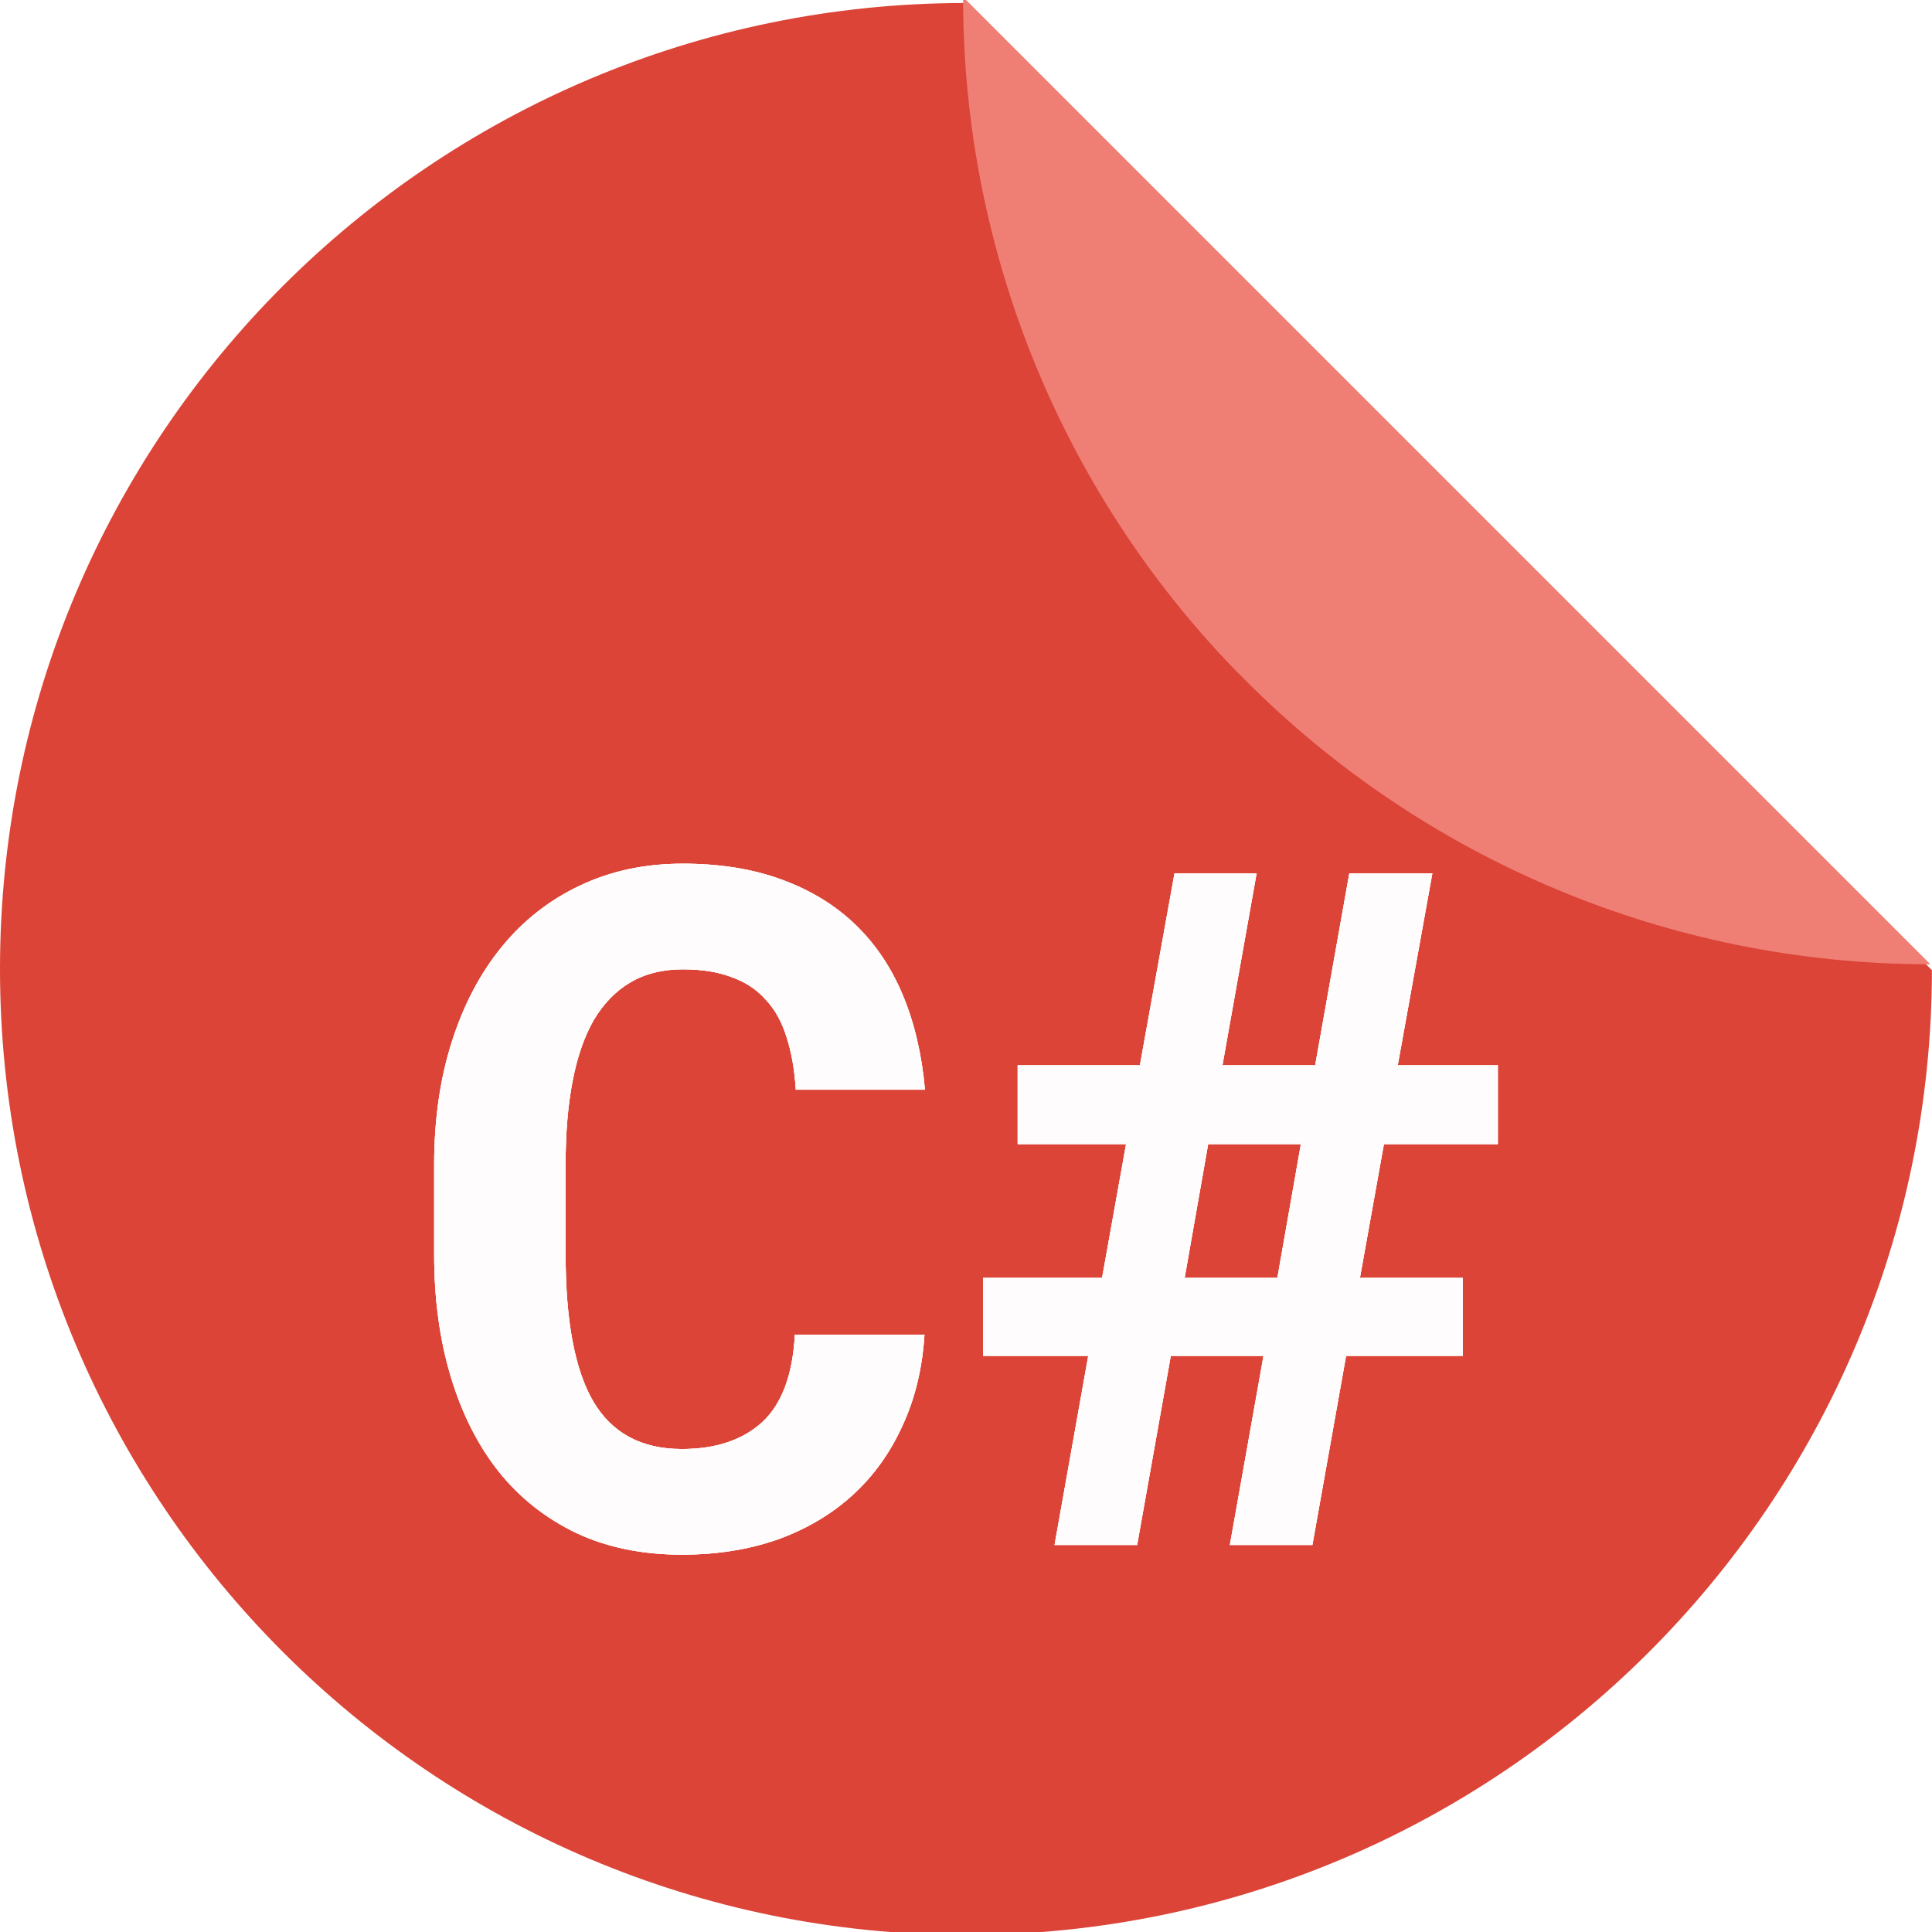
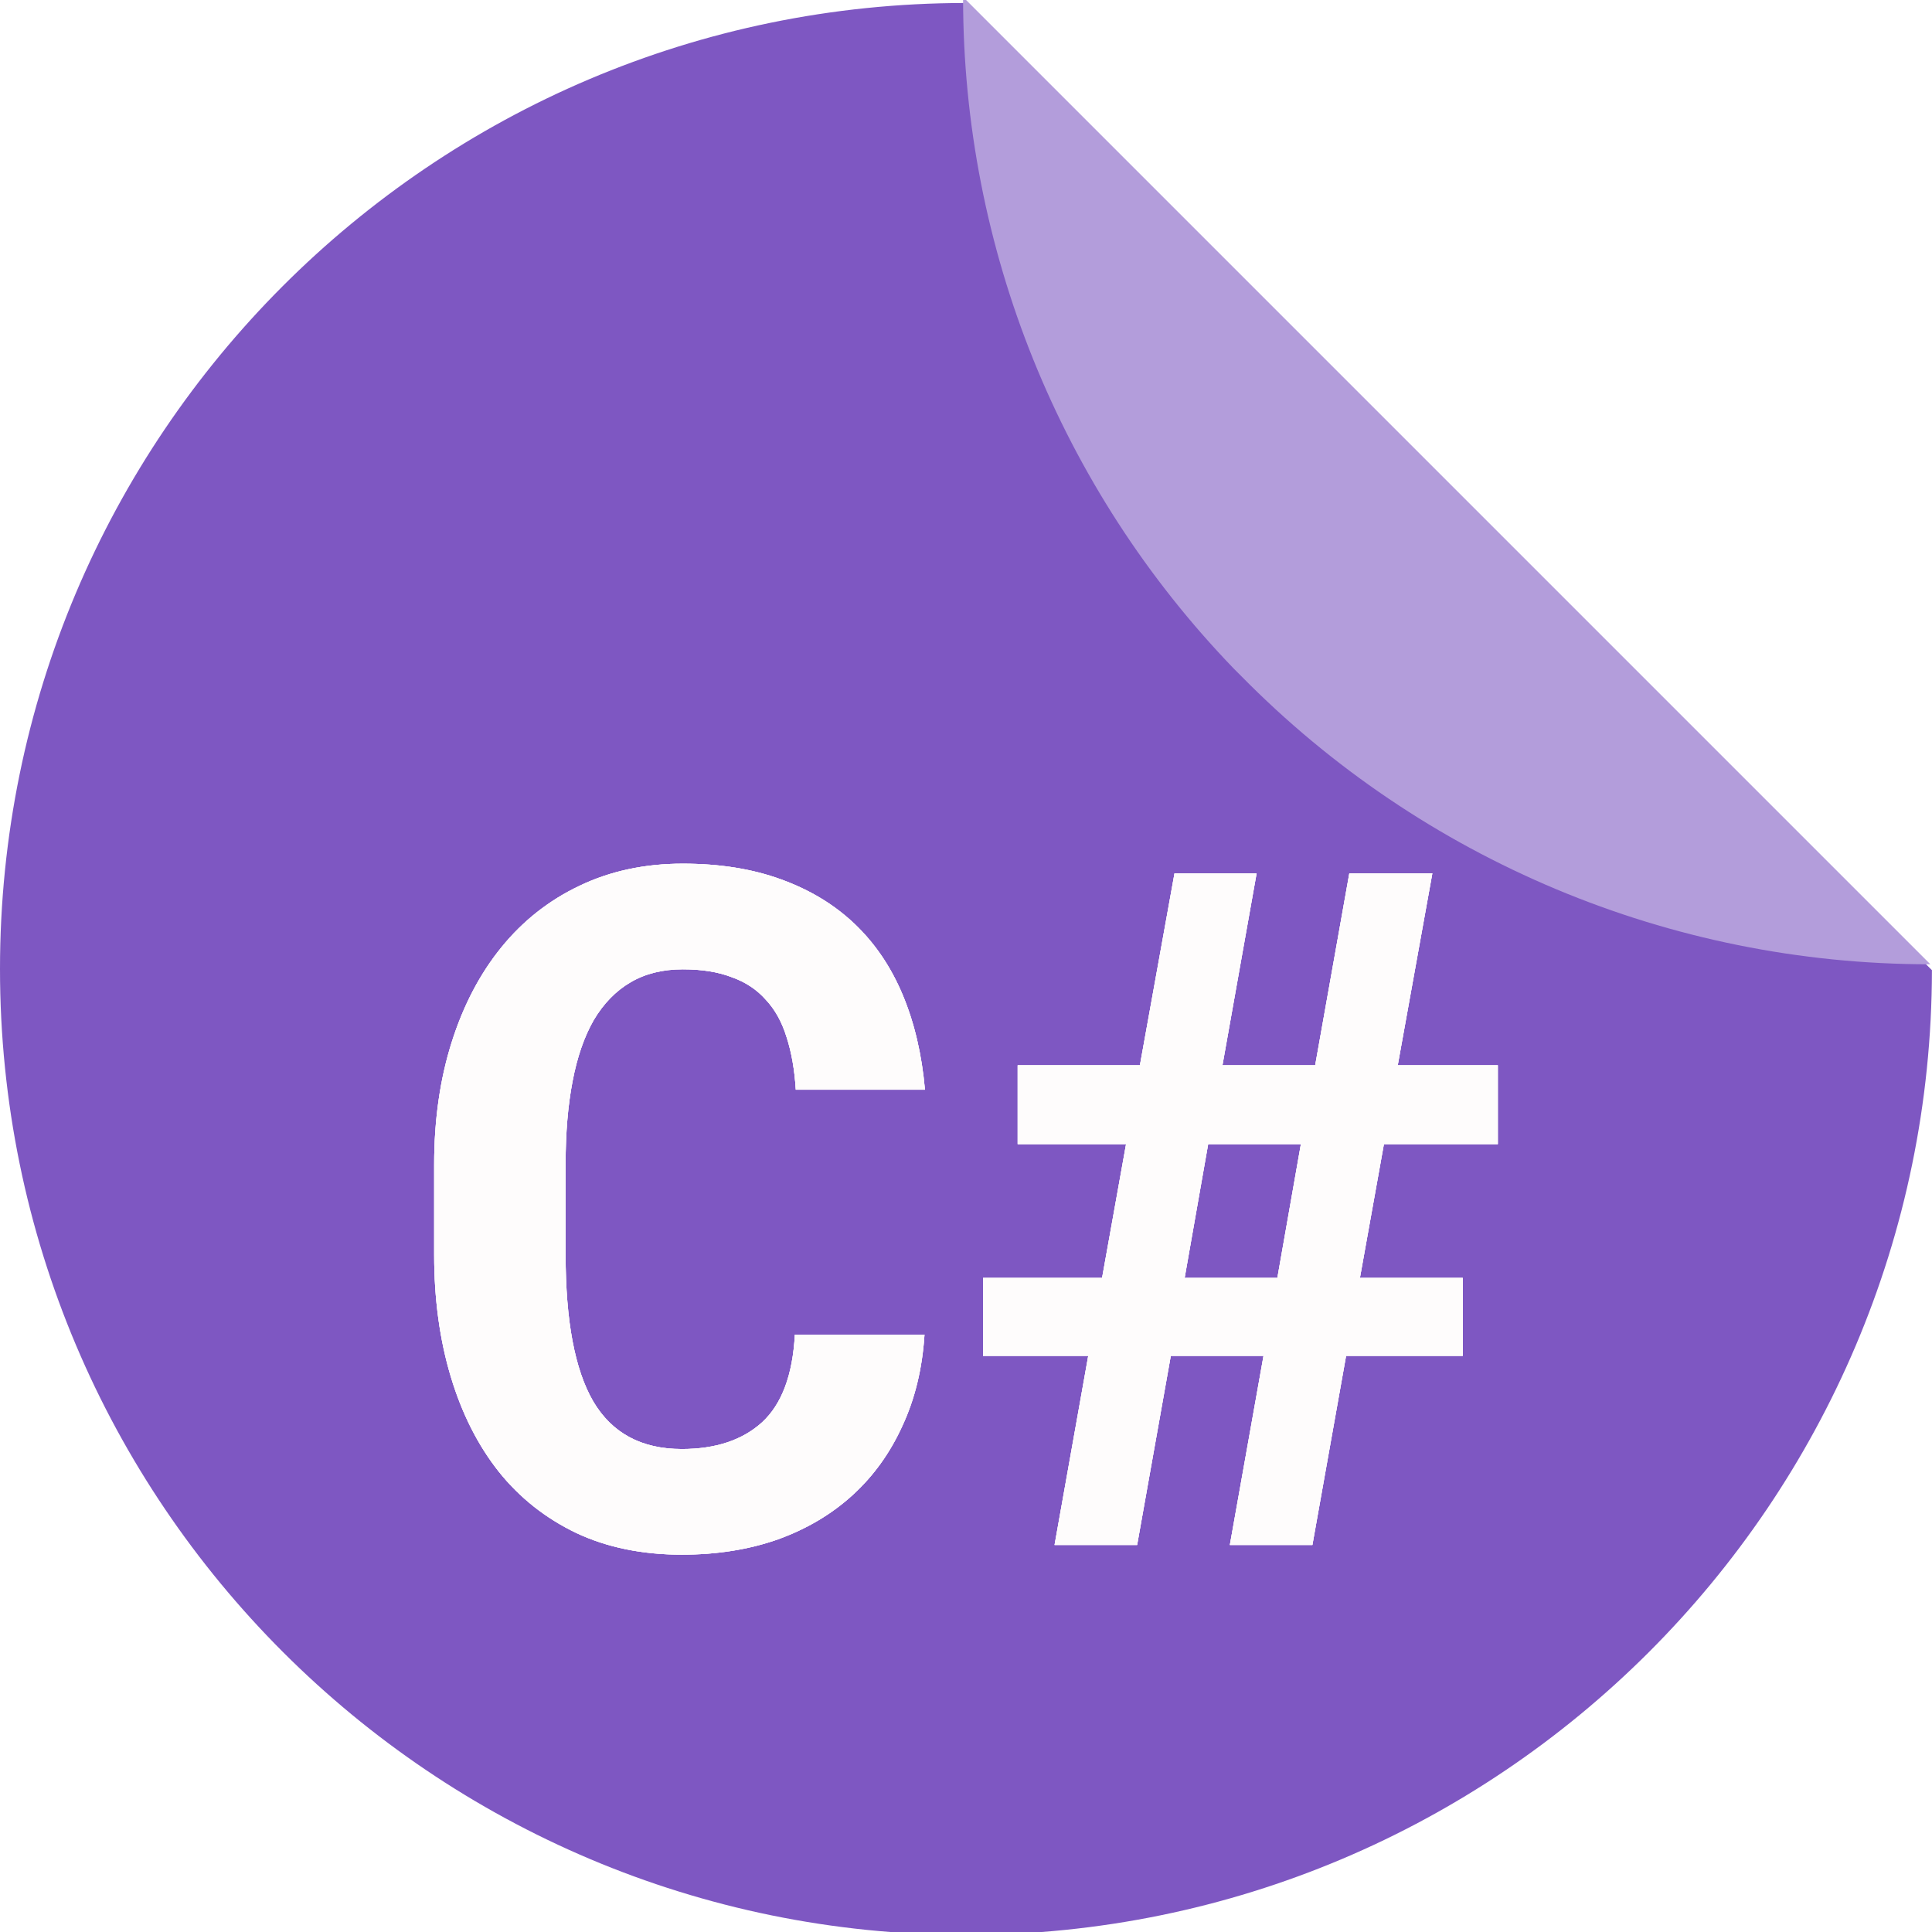
<svg xmlns="http://www.w3.org/2000/svg" version="1.1" id="svg2" viewBox="0 0 256 256" height="256" width="256">
  <defs id="defs4">
    <filter id="filter4301" style="color-interpolation-filters:sRGB;">
      <feFlood id="feFlood4303" result="flood" flood-color="rgb(0,0,0)" flood-opacity="0.498" />
      <feComposite id="feComposite4305" result="composite1" operator="in" in2="SourceGraphic" in="flood" />
      <feGaussianBlur id="feGaussianBlur4307" result="blur" stdDeviation="3.7" in="composite1" />
      <feOffset id="feOffset4309" result="offset" dy="3.7" dx="3.8" />
      <feComposite id="feComposite4311" result="composite2" operator="over" in2="offset" in="SourceGraphic" />
    </filter>
    <clipPath clipPathUnits="userSpaceOnUse" id="clipPath4266">
-       <path style="fill:#db4437;fill-opacity:1" d="m 153.387,796.848 -105.781,0 c -7.804,0 -14.088,6.282 -14.088,14.086 l 0,227.34 c 0,7.804 6.284,14.088 14.088,14.088 l 165.162,0 c 7.804,0 14.086,-6.284 14.086,-14.088 l 0,-154.822 -73.467,-86.604 z" id="path4268" />
+       <path style="fill:#7e57c2;fill-opacity:1" d="m 153.387,796.848 -105.781,0 c -7.804,0 -14.088,6.282 -14.088,14.086 l 0,227.34 c 0,7.804 6.284,14.088 14.088,14.088 l 165.162,0 c 7.804,0 14.086,-6.284 14.086,-14.088 l 0,-154.822 -73.467,-86.604 z" id="path4268" />
    </clipPath>
    <clipPath id="clipPath6236" clipPathUnits="userSpaceOnUse">
-       <path style="fill:#db4437;fill-opacity:1" d="m 153.387,796.848 -105.781,0 c -7.804,0 -14.088,6.282 -14.088,14.086 l 0,227.34 c 0,7.804 6.284,14.088 14.088,14.088 l 165.162,0 c 7.804,0 14.086,-6.284 14.086,-14.088 l 0,-154.822 -73.467,-86.604 z" id="path6238" />
+       <path style="fill:#7e57c2;fill-opacity:1" d="m 153.387,796.848 -105.781,0 c -7.804,0 -14.088,6.282 -14.088,14.086 l 0,227.34 c 0,7.804 6.284,14.088 14.088,14.088 l 165.162,0 c 7.804,0 14.086,-6.284 14.086,-14.088 l 0,-154.822 -73.467,-86.604 z" id="path6238" />
    </clipPath>
    <clipPath clipPathUnits="userSpaceOnUse" id="clipPath4403">
      <g id="g4405" transform="translate(-64.0761,60.42331)">
-         <path style="fill:#db4437;fill-opacity:1" d="M 191.912,736.335 A 128,128 0 0 0 64.076,864.329 a 128,128 0 0 0 128,128 128,128 0 0 0 127.992,-127.838 L 191.912,736.335 Z m 12.424,0.607 a 128,128 0 0 1 7.768,1.121 128,128 0 0 0 -7.768,-1.121 z m 12.588,1.85 a 128,128 0 0 1 8.422,2.09 128,128 0 0 0 -8.422,-2.09 z m 12.363,3.098 a 128,128 0 0 1 8.945,3.197 128,128 0 0 0 -8.945,-3.197 z m 11.984,4.305 a 128,128 0 0 1 9.344,4.439 128,128 0 0 0 -9.344,-4.439 z m 11.498,5.479 a 128,128 0 0 1 9.494,5.734 128,128 0 0 0 -9.494,-5.734 z m 10.906,6.6 a 128,128 0 0 1 9.66,7.244 128,128 0 0 0 -9.66,-7.244 z m 10.178,7.639 a 128,128 0 0 1 9.389,8.629 128,128 0 0 0 -9.389,-8.629 z m 9.389,8.629 0.98,0.98 a 128,128 0 0 0 -0.98,-0.98 z m 7.65,8.572 a 128,128 0 0 1 4.504,5.922 128,128 0 0 0 -4.504,-5.922 z m 7.639,10.305 a 128,128 0 0 1 3.811,6.213 128,128 0 0 0 -3.811,-6.213 z m 6.576,11.031 a 128,128 0 0 1 3.082,6.377 128,128 0 0 0 -3.082,-6.377 z m 5.438,11.639 a 128,128 0 0 1 2.377,6.508 128,128 0 0 0 -2.377,-6.508 z m 4.232,12.094 a 128,128 0 0 1 1.686,6.594 128,128 0 0 0 -1.686,-6.594 z m 3.008,12.486 a 128,128 0 0 1 0.99,6.539 128,128 0 0 0 -0.99,-6.539 z m 1.74,12.711 a 128,128 0 0 1 0.551,10.951 128,128 0 0 0 -0.551,-10.951 z" id="path4407" />
-         <path style="fill:#ef7e74;fill-opacity:1" d="m 319.69,863.711 a 128,128 0 0 0 0.164,-0.006 L 191.698,735.549 a 128,128 0 0 0 -0.008,0.162 128,128 0 0 0 35.854,88.809 l 0.98,0.98 a 128,128 0 0 0 91.166,38.211 z" id="path4409" />
+         <path style="fill:#7e57c2;fill-opacity:1" d="M 191.912,736.335 A 128,128 0 0 0 64.076,864.329 a 128,128 0 0 0 128,128 128,128 0 0 0 127.992,-127.838 L 191.912,736.335 Z m 12.424,0.607 a 128,128 0 0 1 7.768,1.121 128,128 0 0 0 -7.768,-1.121 z m 12.588,1.85 a 128,128 0 0 1 8.422,2.09 128,128 0 0 0 -8.422,-2.09 z m 12.363,3.098 a 128,128 0 0 1 8.945,3.197 128,128 0 0 0 -8.945,-3.197 z m 11.984,4.305 a 128,128 0 0 1 9.344,4.439 128,128 0 0 0 -9.344,-4.439 z m 11.498,5.479 a 128,128 0 0 1 9.494,5.734 128,128 0 0 0 -9.494,-5.734 z m 10.906,6.6 a 128,128 0 0 1 9.66,7.244 128,128 0 0 0 -9.66,-7.244 z m 10.178,7.639 a 128,128 0 0 1 9.389,8.629 128,128 0 0 0 -9.389,-8.629 z m 9.389,8.629 0.98,0.98 a 128,128 0 0 0 -0.98,-0.98 z m 7.65,8.572 a 128,128 0 0 1 4.504,5.922 128,128 0 0 0 -4.504,-5.922 z m 7.639,10.305 a 128,128 0 0 1 3.811,6.213 128,128 0 0 0 -3.811,-6.213 z m 6.576,11.031 a 128,128 0 0 1 3.082,6.377 128,128 0 0 0 -3.082,-6.377 z m 5.438,11.639 a 128,128 0 0 1 2.377,6.508 128,128 0 0 0 -2.377,-6.508 z m 4.232,12.094 a 128,128 0 0 1 1.686,6.594 128,128 0 0 0 -1.686,-6.594 z m 3.008,12.486 a 128,128 0 0 1 0.99,6.539 128,128 0 0 0 -0.99,-6.539 z m 1.74,12.711 a 128,128 0 0 1 0.551,10.951 128,128 0 0 0 -0.551,-10.951 z" id="path4407" />
+         <path style="fill:#b39ddb;fill-opacity:1" d="m 319.69,863.711 a 128,128 0 0 0 0.164,-0.006 L 191.698,735.549 a 128,128 0 0 0 -0.008,0.162 128,128 0 0 0 35.854,88.809 l 0.98,0.98 a 128,128 0 0 0 91.166,38.211 z" id="path4409" />
      </g>
    </clipPath>
    <clipPath id="clipPath1118" clipPathUnits="userSpaceOnUse">
      <g id="g1124" transform="translate(-64.0761,60.42331)">
-         <path style="fill:#db4437;fill-opacity:1" d="M 191.912,736.335 A 128,128 0 0 0 64.076,864.329 a 128,128 0 0 0 128,128 128,128 0 0 0 127.992,-127.838 z m 12.424,0.607 a 128,128 0 0 1 7.768,1.121 128,128 0 0 0 -7.768,-1.121 z m 12.588,1.85 a 128,128 0 0 1 8.422,2.09 128,128 0 0 0 -8.422,-2.09 z m 12.363,3.098 a 128,128 0 0 1 8.945,3.197 128,128 0 0 0 -8.945,-3.197 z m 11.984,4.305 a 128,128 0 0 1 9.344,4.439 128,128 0 0 0 -9.344,-4.439 z m 11.498,5.479 a 128,128 0 0 1 9.494,5.734 128,128 0 0 0 -9.494,-5.734 z m 10.906,6.6 a 128,128 0 0 1 9.66,7.244 128,128 0 0 0 -9.66,-7.244 z m 10.178,7.639 a 128,128 0 0 1 9.389,8.629 128,128 0 0 0 -9.389,-8.629 z m 9.389,8.629 0.98,0.98 a 128,128 0 0 0 -0.98,-0.98 z m 7.65,8.572 a 128,128 0 0 1 4.504,5.922 128,128 0 0 0 -4.504,-5.922 z m 7.639,10.305 a 128,128 0 0 1 3.811,6.213 128,128 0 0 0 -3.811,-6.213 z m 6.576,11.031 a 128,128 0 0 1 3.082,6.377 128,128 0 0 0 -3.082,-6.377 z m 5.438,11.639 a 128,128 0 0 1 2.377,6.508 128,128 0 0 0 -2.377,-6.508 z m 4.232,12.094 a 128,128 0 0 1 1.686,6.594 128,128 0 0 0 -1.686,-6.594 z m 3.008,12.486 a 128,128 0 0 1 0.99,6.539 128,128 0 0 0 -0.99,-6.539 z m 1.74,12.711 a 128,128 0 0 1 0.551,10.951 128,128 0 0 0 -0.551,-10.951 z" id="path1120" />
-         <path style="fill:#ef7e74;fill-opacity:1" d="m 319.69,863.711 a 128,128 0 0 0 0.164,-0.006 L 191.698,735.549 a 128,128 0 0 0 -0.008,0.162 128,128 0 0 0 35.854,88.809 l 0.98,0.98 a 128,128 0 0 0 91.166,38.211 z" id="path1122" />
+         <path style="fill:#7e57c2;fill-opacity:1" d="M 191.912,736.335 A 128,128 0 0 0 64.076,864.329 a 128,128 0 0 0 128,128 128,128 0 0 0 127.992,-127.838 z m 12.424,0.607 a 128,128 0 0 1 7.768,1.121 128,128 0 0 0 -7.768,-1.121 z m 12.588,1.85 a 128,128 0 0 1 8.422,2.09 128,128 0 0 0 -8.422,-2.09 z m 12.363,3.098 a 128,128 0 0 1 8.945,3.197 128,128 0 0 0 -8.945,-3.197 z m 11.984,4.305 a 128,128 0 0 1 9.344,4.439 128,128 0 0 0 -9.344,-4.439 z m 11.498,5.479 a 128,128 0 0 1 9.494,5.734 128,128 0 0 0 -9.494,-5.734 z m 10.906,6.6 a 128,128 0 0 1 9.66,7.244 128,128 0 0 0 -9.66,-7.244 z m 10.178,7.639 a 128,128 0 0 1 9.389,8.629 128,128 0 0 0 -9.389,-8.629 z m 9.389,8.629 0.98,0.98 a 128,128 0 0 0 -0.98,-0.98 z m 7.65,8.572 a 128,128 0 0 1 4.504,5.922 128,128 0 0 0 -4.504,-5.922 z m 7.639,10.305 a 128,128 0 0 1 3.811,6.213 128,128 0 0 0 -3.811,-6.213 z m 6.576,11.031 a 128,128 0 0 1 3.082,6.377 128,128 0 0 0 -3.082,-6.377 z m 5.438,11.639 a 128,128 0 0 1 2.377,6.508 128,128 0 0 0 -2.377,-6.508 z m 4.232,12.094 a 128,128 0 0 1 1.686,6.594 128,128 0 0 0 -1.686,-6.594 z m 3.008,12.486 a 128,128 0 0 1 0.99,6.539 128,128 0 0 0 -0.99,-6.539 z m 1.74,12.711 a 128,128 0 0 1 0.551,10.951 128,128 0 0 0 -0.551,-10.951 z" id="path1120" />
+         <path style="fill:#b39ddb;fill-opacity:1" d="m 319.69,863.711 a 128,128 0 0 0 0.164,-0.006 L 191.698,735.549 a 128,128 0 0 0 -0.008,0.162 128,128 0 0 0 35.854,88.809 l 0.98,0.98 a 128,128 0 0 0 91.166,38.211 z" id="path1122" />
      </g>
    </clipPath>
    <clipPath clipPathUnits="userSpaceOnUse" id="clipPath1150">
      <g id="g1156" transform="translate(-64.0761,60.42331)">
-         <path style="fill:#db4437;fill-opacity:1" d="M 191.912,736.335 A 128,128 0 0 0 64.076,864.329 a 128,128 0 0 0 128,128 128,128 0 0 0 127.992,-127.838 z m 12.424,0.607 a 128,128 0 0 1 7.768,1.121 128,128 0 0 0 -7.768,-1.121 z m 12.588,1.85 a 128,128 0 0 1 8.422,2.09 128,128 0 0 0 -8.422,-2.09 z m 12.363,3.098 a 128,128 0 0 1 8.945,3.197 128,128 0 0 0 -8.945,-3.197 z m 11.984,4.305 a 128,128 0 0 1 9.344,4.439 128,128 0 0 0 -9.344,-4.439 z m 11.498,5.479 a 128,128 0 0 1 9.494,5.734 128,128 0 0 0 -9.494,-5.734 z m 10.906,6.6 a 128,128 0 0 1 9.66,7.244 128,128 0 0 0 -9.66,-7.244 z m 10.178,7.639 a 128,128 0 0 1 9.389,8.629 128,128 0 0 0 -9.389,-8.629 z m 9.389,8.629 0.98,0.98 a 128,128 0 0 0 -0.98,-0.98 z m 7.65,8.572 a 128,128 0 0 1 4.504,5.922 128,128 0 0 0 -4.504,-5.922 z m 7.639,10.305 a 128,128 0 0 1 3.811,6.213 128,128 0 0 0 -3.811,-6.213 z m 6.576,11.031 a 128,128 0 0 1 3.082,6.377 128,128 0 0 0 -3.082,-6.377 z m 5.438,11.639 a 128,128 0 0 1 2.377,6.508 128,128 0 0 0 -2.377,-6.508 z m 4.232,12.094 a 128,128 0 0 1 1.686,6.594 128,128 0 0 0 -1.686,-6.594 z m 3.008,12.486 a 128,128 0 0 1 0.99,6.539 128,128 0 0 0 -0.99,-6.539 z m 1.74,12.711 a 128,128 0 0 1 0.551,10.951 128,128 0 0 0 -0.551,-10.951 z" id="path1152" />
-         <path style="fill:#ef7e74;fill-opacity:1" d="m 319.69,863.711 a 128,128 0 0 0 0.164,-0.006 L 191.698,735.549 a 128,128 0 0 0 -0.008,0.162 128,128 0 0 0 35.854,88.809 l 0.98,0.98 a 128,128 0 0 0 91.166,38.211 z" id="path1154" />
+         <path style="fill:#7e57c2;fill-opacity:1" d="M 191.912,736.335 A 128,128 0 0 0 64.076,864.329 a 128,128 0 0 0 128,128 128,128 0 0 0 127.992,-127.838 z m 12.424,0.607 a 128,128 0 0 1 7.768,1.121 128,128 0 0 0 -7.768,-1.121 z m 12.588,1.85 a 128,128 0 0 1 8.422,2.09 128,128 0 0 0 -8.422,-2.09 z m 12.363,3.098 a 128,128 0 0 1 8.945,3.197 128,128 0 0 0 -8.945,-3.197 z m 11.984,4.305 a 128,128 0 0 1 9.344,4.439 128,128 0 0 0 -9.344,-4.439 z m 11.498,5.479 a 128,128 0 0 1 9.494,5.734 128,128 0 0 0 -9.494,-5.734 z m 10.906,6.6 a 128,128 0 0 1 9.66,7.244 128,128 0 0 0 -9.66,-7.244 z m 10.178,7.639 a 128,128 0 0 1 9.389,8.629 128,128 0 0 0 -9.389,-8.629 z m 9.389,8.629 0.98,0.98 a 128,128 0 0 0 -0.98,-0.98 z m 7.65,8.572 a 128,128 0 0 1 4.504,5.922 128,128 0 0 0 -4.504,-5.922 z m 7.639,10.305 a 128,128 0 0 1 3.811,6.213 128,128 0 0 0 -3.811,-6.213 z m 6.576,11.031 a 128,128 0 0 1 3.082,6.377 128,128 0 0 0 -3.082,-6.377 z m 5.438,11.639 a 128,128 0 0 1 2.377,6.508 128,128 0 0 0 -2.377,-6.508 z m 4.232,12.094 a 128,128 0 0 1 1.686,6.594 128,128 0 0 0 -1.686,-6.594 z m 3.008,12.486 a 128,128 0 0 1 0.99,6.539 128,128 0 0 0 -0.99,-6.539 z m 1.74,12.711 a 128,128 0 0 1 0.551,10.951 128,128 0 0 0 -0.551,-10.951 z" id="path1152" />
+         <path style="fill:#b39ddb;fill-opacity:1" d="m 319.69,863.711 a 128,128 0 0 0 0.164,-0.006 L 191.698,735.549 a 128,128 0 0 0 -0.008,0.162 128,128 0 0 0 35.854,88.809 l 0.98,0.98 a 128,128 0 0 0 91.166,38.211 z" id="path1154" />
      </g>
    </clipPath>
    <clipPath id="clipPath1170" clipPathUnits="userSpaceOnUse">
      <g id="g1176" transform="translate(-64.0761,60.42331)">
-         <path style="fill:#db4437;fill-opacity:1" d="M 191.912,736.335 A 128,128 0 0 0 64.076,864.329 a 128,128 0 0 0 128,128 128,128 0 0 0 127.992,-127.838 z m 12.424,0.607 a 128,128 0 0 1 7.768,1.121 128,128 0 0 0 -7.768,-1.121 z m 12.588,1.85 a 128,128 0 0 1 8.422,2.09 128,128 0 0 0 -8.422,-2.09 z m 12.363,3.098 a 128,128 0 0 1 8.945,3.197 128,128 0 0 0 -8.945,-3.197 z m 11.984,4.305 a 128,128 0 0 1 9.344,4.439 128,128 0 0 0 -9.344,-4.439 z m 11.498,5.479 a 128,128 0 0 1 9.494,5.734 128,128 0 0 0 -9.494,-5.734 z m 10.906,6.6 a 128,128 0 0 1 9.66,7.244 128,128 0 0 0 -9.66,-7.244 z m 10.178,7.639 a 128,128 0 0 1 9.389,8.629 128,128 0 0 0 -9.389,-8.629 z m 9.389,8.629 0.98,0.98 a 128,128 0 0 0 -0.98,-0.98 z m 7.65,8.572 a 128,128 0 0 1 4.504,5.922 128,128 0 0 0 -4.504,-5.922 z m 7.639,10.305 a 128,128 0 0 1 3.811,6.213 128,128 0 0 0 -3.811,-6.213 z m 6.576,11.031 a 128,128 0 0 1 3.082,6.377 128,128 0 0 0 -3.082,-6.377 z m 5.438,11.639 a 128,128 0 0 1 2.377,6.508 128,128 0 0 0 -2.377,-6.508 z m 4.232,12.094 a 128,128 0 0 1 1.686,6.594 128,128 0 0 0 -1.686,-6.594 z m 3.008,12.486 a 128,128 0 0 1 0.99,6.539 128,128 0 0 0 -0.99,-6.539 z m 1.74,12.711 a 128,128 0 0 1 0.551,10.951 128,128 0 0 0 -0.551,-10.951 z" id="path1172" />
-         <path style="fill:#ef7e74;fill-opacity:1" d="m 319.69,863.711 a 128,128 0 0 0 0.164,-0.006 L 191.698,735.549 a 128,128 0 0 0 -0.008,0.162 128,128 0 0 0 35.854,88.809 l 0.98,0.98 a 128,128 0 0 0 91.166,38.211 z" id="path1174" />
+         <path style="fill:#7e57c2;fill-opacity:1" d="M 191.912,736.335 A 128,128 0 0 0 64.076,864.329 a 128,128 0 0 0 128,128 128,128 0 0 0 127.992,-127.838 z m 12.424,0.607 a 128,128 0 0 1 7.768,1.121 128,128 0 0 0 -7.768,-1.121 z m 12.588,1.85 a 128,128 0 0 1 8.422,2.09 128,128 0 0 0 -8.422,-2.09 z m 12.363,3.098 a 128,128 0 0 1 8.945,3.197 128,128 0 0 0 -8.945,-3.197 z m 11.984,4.305 a 128,128 0 0 1 9.344,4.439 128,128 0 0 0 -9.344,-4.439 z m 11.498,5.479 a 128,128 0 0 1 9.494,5.734 128,128 0 0 0 -9.494,-5.734 z m 10.906,6.6 a 128,128 0 0 1 9.66,7.244 128,128 0 0 0 -9.66,-7.244 z m 10.178,7.639 a 128,128 0 0 1 9.389,8.629 128,128 0 0 0 -9.389,-8.629 z m 9.389,8.629 0.98,0.98 a 128,128 0 0 0 -0.98,-0.98 z m 7.65,8.572 a 128,128 0 0 1 4.504,5.922 128,128 0 0 0 -4.504,-5.922 z m 7.639,10.305 a 128,128 0 0 1 3.811,6.213 128,128 0 0 0 -3.811,-6.213 z m 6.576,11.031 a 128,128 0 0 1 3.082,6.377 128,128 0 0 0 -3.082,-6.377 z m 5.438,11.639 a 128,128 0 0 1 2.377,6.508 128,128 0 0 0 -2.377,-6.508 z m 4.232,12.094 a 128,128 0 0 1 1.686,6.594 128,128 0 0 0 -1.686,-6.594 z m 3.008,12.486 a 128,128 0 0 1 0.99,6.539 128,128 0 0 0 -0.99,-6.539 z m 1.74,12.711 a 128,128 0 0 1 0.551,10.951 128,128 0 0 0 -0.551,-10.951 z" id="path1172" />
+         <path style="fill:#b39ddb;fill-opacity:1" d="m 319.69,863.711 a 128,128 0 0 0 0.164,-0.006 L 191.698,735.549 a 128,128 0 0 0 -0.008,0.162 128,128 0 0 0 35.854,88.809 l 0.98,0.98 a 128,128 0 0 0 91.166,38.211 z" id="path1174" />
      </g>
    </clipPath>
    <clipPath clipPathUnits="userSpaceOnUse" id="clipPath1828">
      <g id="g1834" transform="translate(-64.0761,60.42331)">
-         <path style="fill:#db4437;fill-opacity:1" d="M 191.912,736.335 A 128,128 0 0 0 64.076,864.329 a 128,128 0 0 0 128,128 128,128 0 0 0 127.992,-127.838 z m 12.424,0.607 a 128,128 0 0 1 7.768,1.121 128,128 0 0 0 -7.768,-1.121 z m 12.588,1.85 a 128,128 0 0 1 8.422,2.09 128,128 0 0 0 -8.422,-2.09 z m 12.363,3.098 a 128,128 0 0 1 8.945,3.197 128,128 0 0 0 -8.945,-3.197 z m 11.984,4.305 a 128,128 0 0 1 9.344,4.439 128,128 0 0 0 -9.344,-4.439 z m 11.498,5.479 a 128,128 0 0 1 9.494,5.734 128,128 0 0 0 -9.494,-5.734 z m 10.906,6.6 a 128,128 0 0 1 9.66,7.244 128,128 0 0 0 -9.66,-7.244 z m 10.178,7.639 a 128,128 0 0 1 9.389,8.629 128,128 0 0 0 -9.389,-8.629 z m 9.389,8.629 0.98,0.98 a 128,128 0 0 0 -0.98,-0.98 z m 7.65,8.572 a 128,128 0 0 1 4.504,5.922 128,128 0 0 0 -4.504,-5.922 z m 7.639,10.305 a 128,128 0 0 1 3.811,6.213 128,128 0 0 0 -3.811,-6.213 z m 6.576,11.031 a 128,128 0 0 1 3.082,6.377 128,128 0 0 0 -3.082,-6.377 z m 5.438,11.639 a 128,128 0 0 1 2.377,6.508 128,128 0 0 0 -2.377,-6.508 z m 4.232,12.094 a 128,128 0 0 1 1.686,6.594 128,128 0 0 0 -1.686,-6.594 z m 3.008,12.486 a 128,128 0 0 1 0.99,6.539 128,128 0 0 0 -0.99,-6.539 z m 1.74,12.711 a 128,128 0 0 1 0.551,10.951 128,128 0 0 0 -0.551,-10.951 z" id="path1830" />
-         <path style="fill:#ef7e74;fill-opacity:1" d="m 319.69,863.711 a 128,128 0 0 0 0.164,-0.006 L 191.698,735.549 a 128,128 0 0 0 -0.008,0.162 128,128 0 0 0 35.854,88.809 l 0.98,0.98 a 128,128 0 0 0 91.166,38.211 z" id="path1832" />
+         <path style="fill:#7e57c2;fill-opacity:1" d="M 191.912,736.335 A 128,128 0 0 0 64.076,864.329 a 128,128 0 0 0 128,128 128,128 0 0 0 127.992,-127.838 z m 12.424,0.607 a 128,128 0 0 1 7.768,1.121 128,128 0 0 0 -7.768,-1.121 z m 12.588,1.85 a 128,128 0 0 1 8.422,2.09 128,128 0 0 0 -8.422,-2.09 z m 12.363,3.098 a 128,128 0 0 1 8.945,3.197 128,128 0 0 0 -8.945,-3.197 z m 11.984,4.305 a 128,128 0 0 1 9.344,4.439 128,128 0 0 0 -9.344,-4.439 z m 11.498,5.479 a 128,128 0 0 1 9.494,5.734 128,128 0 0 0 -9.494,-5.734 z m 10.906,6.6 a 128,128 0 0 1 9.66,7.244 128,128 0 0 0 -9.66,-7.244 z m 10.178,7.639 a 128,128 0 0 1 9.389,8.629 128,128 0 0 0 -9.389,-8.629 z m 9.389,8.629 0.98,0.98 a 128,128 0 0 0 -0.98,-0.98 z m 7.65,8.572 a 128,128 0 0 1 4.504,5.922 128,128 0 0 0 -4.504,-5.922 z m 7.639,10.305 a 128,128 0 0 1 3.811,6.213 128,128 0 0 0 -3.811,-6.213 z m 6.576,11.031 a 128,128 0 0 1 3.082,6.377 128,128 0 0 0 -3.082,-6.377 z m 5.438,11.639 a 128,128 0 0 1 2.377,6.508 128,128 0 0 0 -2.377,-6.508 z m 4.232,12.094 a 128,128 0 0 1 1.686,6.594 128,128 0 0 0 -1.686,-6.594 z m 3.008,12.486 a 128,128 0 0 1 0.99,6.539 128,128 0 0 0 -0.99,-6.539 z m 1.74,12.711 a 128,128 0 0 1 0.551,10.951 128,128 0 0 0 -0.551,-10.951 z" id="path1830" />
+         <path style="fill:#b39ddb;fill-opacity:1" d="m 319.69,863.711 a 128,128 0 0 0 0.164,-0.006 L 191.698,735.549 a 128,128 0 0 0 -0.008,0.162 128,128 0 0 0 35.854,88.809 l 0.98,0.98 a 128,128 0 0 0 91.166,38.211 z" id="path1832" />
      </g>
    </clipPath>
  </defs>
  <g transform="translate(0,-796.3621)" id="layer1">
    <g transform="translate(-64.0761,60.42331)" id="g4217">
-       <path id="path4957" d="M 191.912,736.335 A 128,128 0 0 0 64.076,864.329 a 128,128 0 0 0 128,128 128,128 0 0 0 127.992,-127.838 L 191.912,736.335 Z m 12.424,0.607 a 128,128 0 0 1 7.768,1.121 128,128 0 0 0 -7.768,-1.121 z m 12.588,1.85 a 128,128 0 0 1 8.422,2.09 128,128 0 0 0 -8.422,-2.09 z m 12.363,3.098 a 128,128 0 0 1 8.945,3.197 128,128 0 0 0 -8.945,-3.197 z m 11.984,4.305 a 128,128 0 0 1 9.344,4.439 128,128 0 0 0 -9.344,-4.439 z m 11.498,5.479 a 128,128 0 0 1 9.494,5.734 128,128 0 0 0 -9.494,-5.734 z m 10.906,6.6 a 128,128 0 0 1 9.66,7.244 128,128 0 0 0 -9.66,-7.244 z m 10.178,7.639 a 128,128 0 0 1 9.389,8.629 128,128 0 0 0 -9.389,-8.629 z m 9.389,8.629 0.98,0.98 a 128,128 0 0 0 -0.98,-0.98 z m 7.65,8.572 a 128,128 0 0 1 4.504,5.922 128,128 0 0 0 -4.504,-5.922 z m 7.639,10.305 a 128,128 0 0 1 3.811,6.213 128,128 0 0 0 -3.811,-6.213 z m 6.576,11.031 a 128,128 0 0 1 3.082,6.377 128,128 0 0 0 -3.082,-6.377 z m 5.438,11.639 a 128,128 0 0 1 2.377,6.508 128,128 0 0 0 -2.377,-6.508 z m 4.232,12.094 a 128,128 0 0 1 1.686,6.594 128,128 0 0 0 -1.686,-6.594 z m 3.008,12.486 a 128,128 0 0 1 0.99,6.539 128,128 0 0 0 -0.99,-6.539 z m 1.74,12.711 a 128,128 0 0 1 0.551,10.951 128,128 0 0 0 -0.551,-10.951 z" style="fill:#db4437;fill-opacity:1" />
-       <path id="rect4961" d="m 319.69,863.711 a 128,128 0 0 0 0.164,-0.006 L 191.698,735.549 a 128,128 0 0 0 -0.008,0.162 128,128 0 0 0 35.854,88.809 l 0.98,0.98 a 128,128 0 0 0 91.166,38.211 z" style="fill:#ef7e74;fill-opacity:1" />
+       <path id="path4957" d="M 191.912,736.335 A 128,128 0 0 0 64.076,864.329 a 128,128 0 0 0 128,128 128,128 0 0 0 127.992,-127.838 L 191.912,736.335 Z m 12.424,0.607 a 128,128 0 0 1 7.768,1.121 128,128 0 0 0 -7.768,-1.121 z m 12.588,1.85 a 128,128 0 0 1 8.422,2.09 128,128 0 0 0 -8.422,-2.09 z m 12.363,3.098 a 128,128 0 0 1 8.945,3.197 128,128 0 0 0 -8.945,-3.197 z m 11.984,4.305 a 128,128 0 0 1 9.344,4.439 128,128 0 0 0 -9.344,-4.439 z m 11.498,5.479 a 128,128 0 0 1 9.494,5.734 128,128 0 0 0 -9.494,-5.734 z m 10.906,6.6 a 128,128 0 0 1 9.66,7.244 128,128 0 0 0 -9.66,-7.244 z m 10.178,7.639 a 128,128 0 0 1 9.389,8.629 128,128 0 0 0 -9.389,-8.629 z m 9.389,8.629 0.98,0.98 a 128,128 0 0 0 -0.98,-0.98 z m 7.65,8.572 a 128,128 0 0 1 4.504,5.922 128,128 0 0 0 -4.504,-5.922 z m 7.639,10.305 a 128,128 0 0 1 3.811,6.213 128,128 0 0 0 -3.811,-6.213 z m 6.576,11.031 a 128,128 0 0 1 3.082,6.377 128,128 0 0 0 -3.082,-6.377 z m 5.438,11.639 a 128,128 0 0 1 2.377,6.508 128,128 0 0 0 -2.377,-6.508 z m 4.232,12.094 a 128,128 0 0 1 1.686,6.594 128,128 0 0 0 -1.686,-6.594 z m 3.008,12.486 a 128,128 0 0 1 0.99,6.539 128,128 0 0 0 -0.99,-6.539 z m 1.74,12.711 a 128,128 0 0 1 0.551,10.951 128,128 0 0 0 -0.551,-10.951 z" style="fill:#7e57c2;fill-opacity:1" />
+       <path id="rect4961" d="m 319.69,863.711 a 128,128 0 0 0 0.164,-0.006 L 191.698,735.549 a 128,128 0 0 0 -0.008,0.162 128,128 0 0 0 35.854,88.809 l 0.98,0.98 a 128,128 0 0 0 91.166,38.211 z" style="fill:#b39ddb;fill-opacity:1" />
    </g>
    <g id="text6008" style="font-style:normal;font-variant:normal;font-weight:bold;font-stretch:normal;font-size:14.4px;line-height:0%;font-family:FreeSerif;-inkscape-font-specification:'FreeSerif Bold';letter-spacing:0px;word-spacing:0px;fill:#fefcfc;fill-opacity:1;stroke:none;stroke-width:1.25px;stroke-linecap:butt;stroke-linejoin:miter;stroke-opacity:1" aria-label="C#">
      <path id="path914" transform="translate(0,796.3621)" d="M 90.473 114.441 C 85.42 114.441 80.856 115.419 76.781 117.375 C 72.747 119.29 69.303 122.002 66.451 125.506 C 63.599 129.01 61.4 133.206 59.852 138.096 C 58.303 142.985 57.529 148.385 57.529 154.293 L 57.529 166.271 C 57.529 172.139 58.262 177.519 59.729 182.408 C 61.195 187.298 63.315 191.494 66.086 194.998 C 68.857 198.462 72.279 201.171 76.354 203.127 C 80.428 205.042 85.093 206 90.35 206 C 94.995 206 99.232 205.327 103.062 203.982 C 106.893 202.597 110.194 200.642 112.965 198.115 C 115.736 195.589 117.937 192.533 119.566 188.947 C 121.237 185.362 122.215 181.328 122.5 176.846 L 105.324 176.846 C 105.039 182.184 103.592 186.055 100.984 188.459 C 98.377 190.822 94.832 192.004 90.35 192.004 C 85.012 192.004 81.101 189.906 78.615 185.709 C 76.17 181.512 74.947 175.032 74.947 166.271 L 74.947 154.17 C 74.947 150.095 75.254 146.469 75.865 143.291 C 76.476 140.072 77.413 137.362 78.676 135.162 C 79.98 132.962 81.611 131.291 83.566 130.15 C 85.522 129.009 87.824 128.439 90.473 128.439 C 92.999 128.439 95.158 128.786 96.951 129.479 C 98.785 130.13 100.293 131.128 101.475 132.473 C 102.697 133.777 103.613 135.427 104.225 137.424 C 104.877 139.42 105.284 141.742 105.447 144.391 L 122.561 144.391 C 122.153 139.745 121.175 135.569 119.627 131.861 C 118.079 128.153 115.959 125.016 113.27 122.449 C 110.58 119.882 107.32 117.905 103.49 116.52 C 99.701 115.134 95.362 114.441 90.473 114.441 z M 155.627 115.727 L 151.043 141.152 L 134.846 141.152 L 134.846 151.604 L 149.209 151.604 L 146.031 169.328 L 130.262 169.328 L 130.262 179.658 L 144.197 179.658 L 139.734 204.717 L 150.676 204.717 L 155.137 179.658 L 167.422 179.658 L 162.961 204.717 L 173.9 204.717 L 178.363 179.658 L 193.826 179.658 L 193.826 169.328 L 180.197 169.328 L 183.375 151.604 L 198.471 151.604 L 198.471 141.152 L 185.209 141.152 L 189.793 115.727 L 178.791 115.727 L 174.268 141.152 L 161.982 141.152 L 166.506 115.727 L 155.627 115.727 z M 160.088 151.604 L 172.373 151.604 L 169.256 169.328 L 156.971 169.328 L 160.088 151.604 z " style="font-style:normal;font-variant:normal;font-weight:bold;font-stretch:normal;font-size:125.174px;line-height:1.25;font-family:'Roboto Mono';-inkscape-font-specification:'Roboto Mono Bold';fill:#fefcfc;fill-opacity:1;stroke-width:1.25px" />
      <path style="font-style:normal;font-variant:normal;font-weight:bold;font-stretch:normal;font-size:125.174px;line-height:1.25;font-family:'Roboto Mono';-inkscape-font-specification:'Roboto Mono Bold';fill:#fefcfc;fill-opacity:1;stroke-width:1.25px" d="M 90.473 114.441 C 85.42 114.441 80.856 115.419 76.781 117.375 C 72.747 119.29 69.303 122.002 66.451 125.506 C 63.599 129.01 61.4 133.206 59.852 138.096 C 58.303 142.985 57.529 148.385 57.529 154.293 L 57.529 166.271 C 57.529 172.139 58.262 177.519 59.729 182.408 C 61.195 187.298 63.315 191.494 66.086 194.998 C 68.857 198.462 72.279 201.171 76.354 203.127 C 80.428 205.042 85.093 206 90.35 206 C 94.995 206 99.232 205.327 103.062 203.982 C 106.893 202.597 110.194 200.642 112.965 198.115 C 115.736 195.589 117.937 192.533 119.566 188.947 C 121.237 185.362 122.215 181.328 122.5 176.846 L 105.324 176.846 C 105.039 182.184 103.592 186.055 100.984 188.459 C 98.377 190.822 94.832 192.004 90.35 192.004 C 85.012 192.004 81.101 189.906 78.615 185.709 C 76.17 181.512 74.947 175.032 74.947 166.271 L 74.947 154.17 C 74.947 150.095 75.254 146.469 75.865 143.291 C 76.476 140.072 77.413 137.362 78.676 135.162 C 79.98 132.962 81.611 131.291 83.566 130.15 C 85.522 129.009 87.824 128.439 90.473 128.439 C 92.999 128.439 95.158 128.786 96.951 129.479 C 98.785 130.13 100.293 131.128 101.475 132.473 C 102.697 133.777 103.613 135.427 104.225 137.424 C 104.877 139.42 105.284 141.742 105.447 144.391 L 122.561 144.391 C 122.153 139.745 121.175 135.569 119.627 131.861 C 118.079 128.153 115.959 125.016 113.27 122.449 C 110.58 119.882 107.32 117.905 103.49 116.52 C 99.701 115.134 95.362 114.441 90.473 114.441 z M 155.627 115.727 L 151.043 141.152 L 134.846 141.152 L 134.846 151.604 L 149.209 151.604 L 146.031 169.328 L 130.262 169.328 L 130.262 179.658 L 144.197 179.658 L 139.734 204.717 L 150.676 204.717 L 155.137 179.658 L 167.422 179.658 L 162.961 204.717 L 173.9 204.717 L 178.363 179.658 L 193.826 179.658 L 193.826 169.328 L 180.197 169.328 L 183.375 151.604 L 198.471 151.604 L 198.471 141.152 L 185.209 141.152 L 189.793 115.727 L 178.791 115.727 L 174.268 141.152 L 161.982 141.152 L 166.506 115.727 L 155.627 115.727 z M 160.088 151.604 L 172.373 151.604 L 169.256 169.328 L 156.971 169.328 L 160.088 151.604 z " transform="translate(0,796.3621)" id="path920" />
      <path id="path1218" transform="translate(0,796.3621)" d="M 90.473 114.441 C 85.42 114.441 80.856 115.419 76.781 117.375 C 72.747 119.29 69.303 122.002 66.451 125.506 C 63.599 129.01 61.4 133.206 59.852 138.096 C 58.303 142.985 57.529 148.385 57.529 154.293 L 57.529 166.271 C 57.529 172.139 58.262 177.519 59.729 182.408 C 61.195 187.298 63.315 191.494 66.086 194.998 C 68.857 198.462 72.279 201.171 76.354 203.127 C 80.428 205.042 85.093 206 90.35 206 C 94.995 206 99.232 205.327 103.062 203.982 C 106.893 202.597 110.194 200.642 112.965 198.115 C 115.736 195.589 117.937 192.533 119.566 188.947 C 121.237 185.362 122.215 181.328 122.5 176.846 L 105.324 176.846 C 105.039 182.184 103.592 186.055 100.984 188.459 C 98.377 190.822 94.832 192.004 90.35 192.004 C 85.012 192.004 81.101 189.906 78.615 185.709 C 76.17 181.512 74.947 175.032 74.947 166.271 L 74.947 154.17 C 74.947 150.095 75.254 146.469 75.865 143.291 C 76.476 140.072 77.413 137.362 78.676 135.162 C 79.98 132.962 81.611 131.291 83.566 130.15 C 85.522 129.009 87.824 128.439 90.473 128.439 C 92.999 128.439 95.158 128.786 96.951 129.479 C 98.785 130.13 100.293 131.128 101.475 132.473 C 102.697 133.777 103.613 135.427 104.225 137.424 C 104.877 139.42 105.284 141.742 105.447 144.391 L 122.561 144.391 C 122.153 139.745 121.175 135.569 119.627 131.861 C 118.079 128.153 115.959 125.016 113.27 122.449 C 110.58 119.882 107.32 117.905 103.49 116.52 C 99.701 115.134 95.362 114.441 90.473 114.441 z M 155.627 115.727 L 151.043 141.152 L 134.846 141.152 L 134.846 151.604 L 149.209 151.604 L 146.031 169.328 L 130.262 169.328 L 130.262 179.658 L 144.197 179.658 L 139.734 204.717 L 150.676 204.717 L 155.137 179.658 L 167.422 179.658 L 162.961 204.717 L 173.9 204.717 L 178.363 179.658 L 193.826 179.658 L 193.826 169.328 L 180.197 169.328 L 183.375 151.604 L 198.471 151.604 L 198.471 141.152 L 185.209 141.152 L 189.793 115.727 L 178.791 115.727 L 174.268 141.152 L 161.982 141.152 L 166.506 115.727 L 155.627 115.727 z M 160.088 151.604 L 172.373 151.604 L 169.256 169.328 L 156.971 169.328 L 160.088 151.604 z " style="font-style:normal;font-variant:normal;font-weight:bold;font-stretch:normal;font-size:125.174px;line-height:1.25;font-family:'Roboto Mono';-inkscape-font-specification:'Roboto Mono Bold';fill:#fefcfc;fill-opacity:1;stroke-width:1.25px" />
    </g>
  </g>
</svg>
